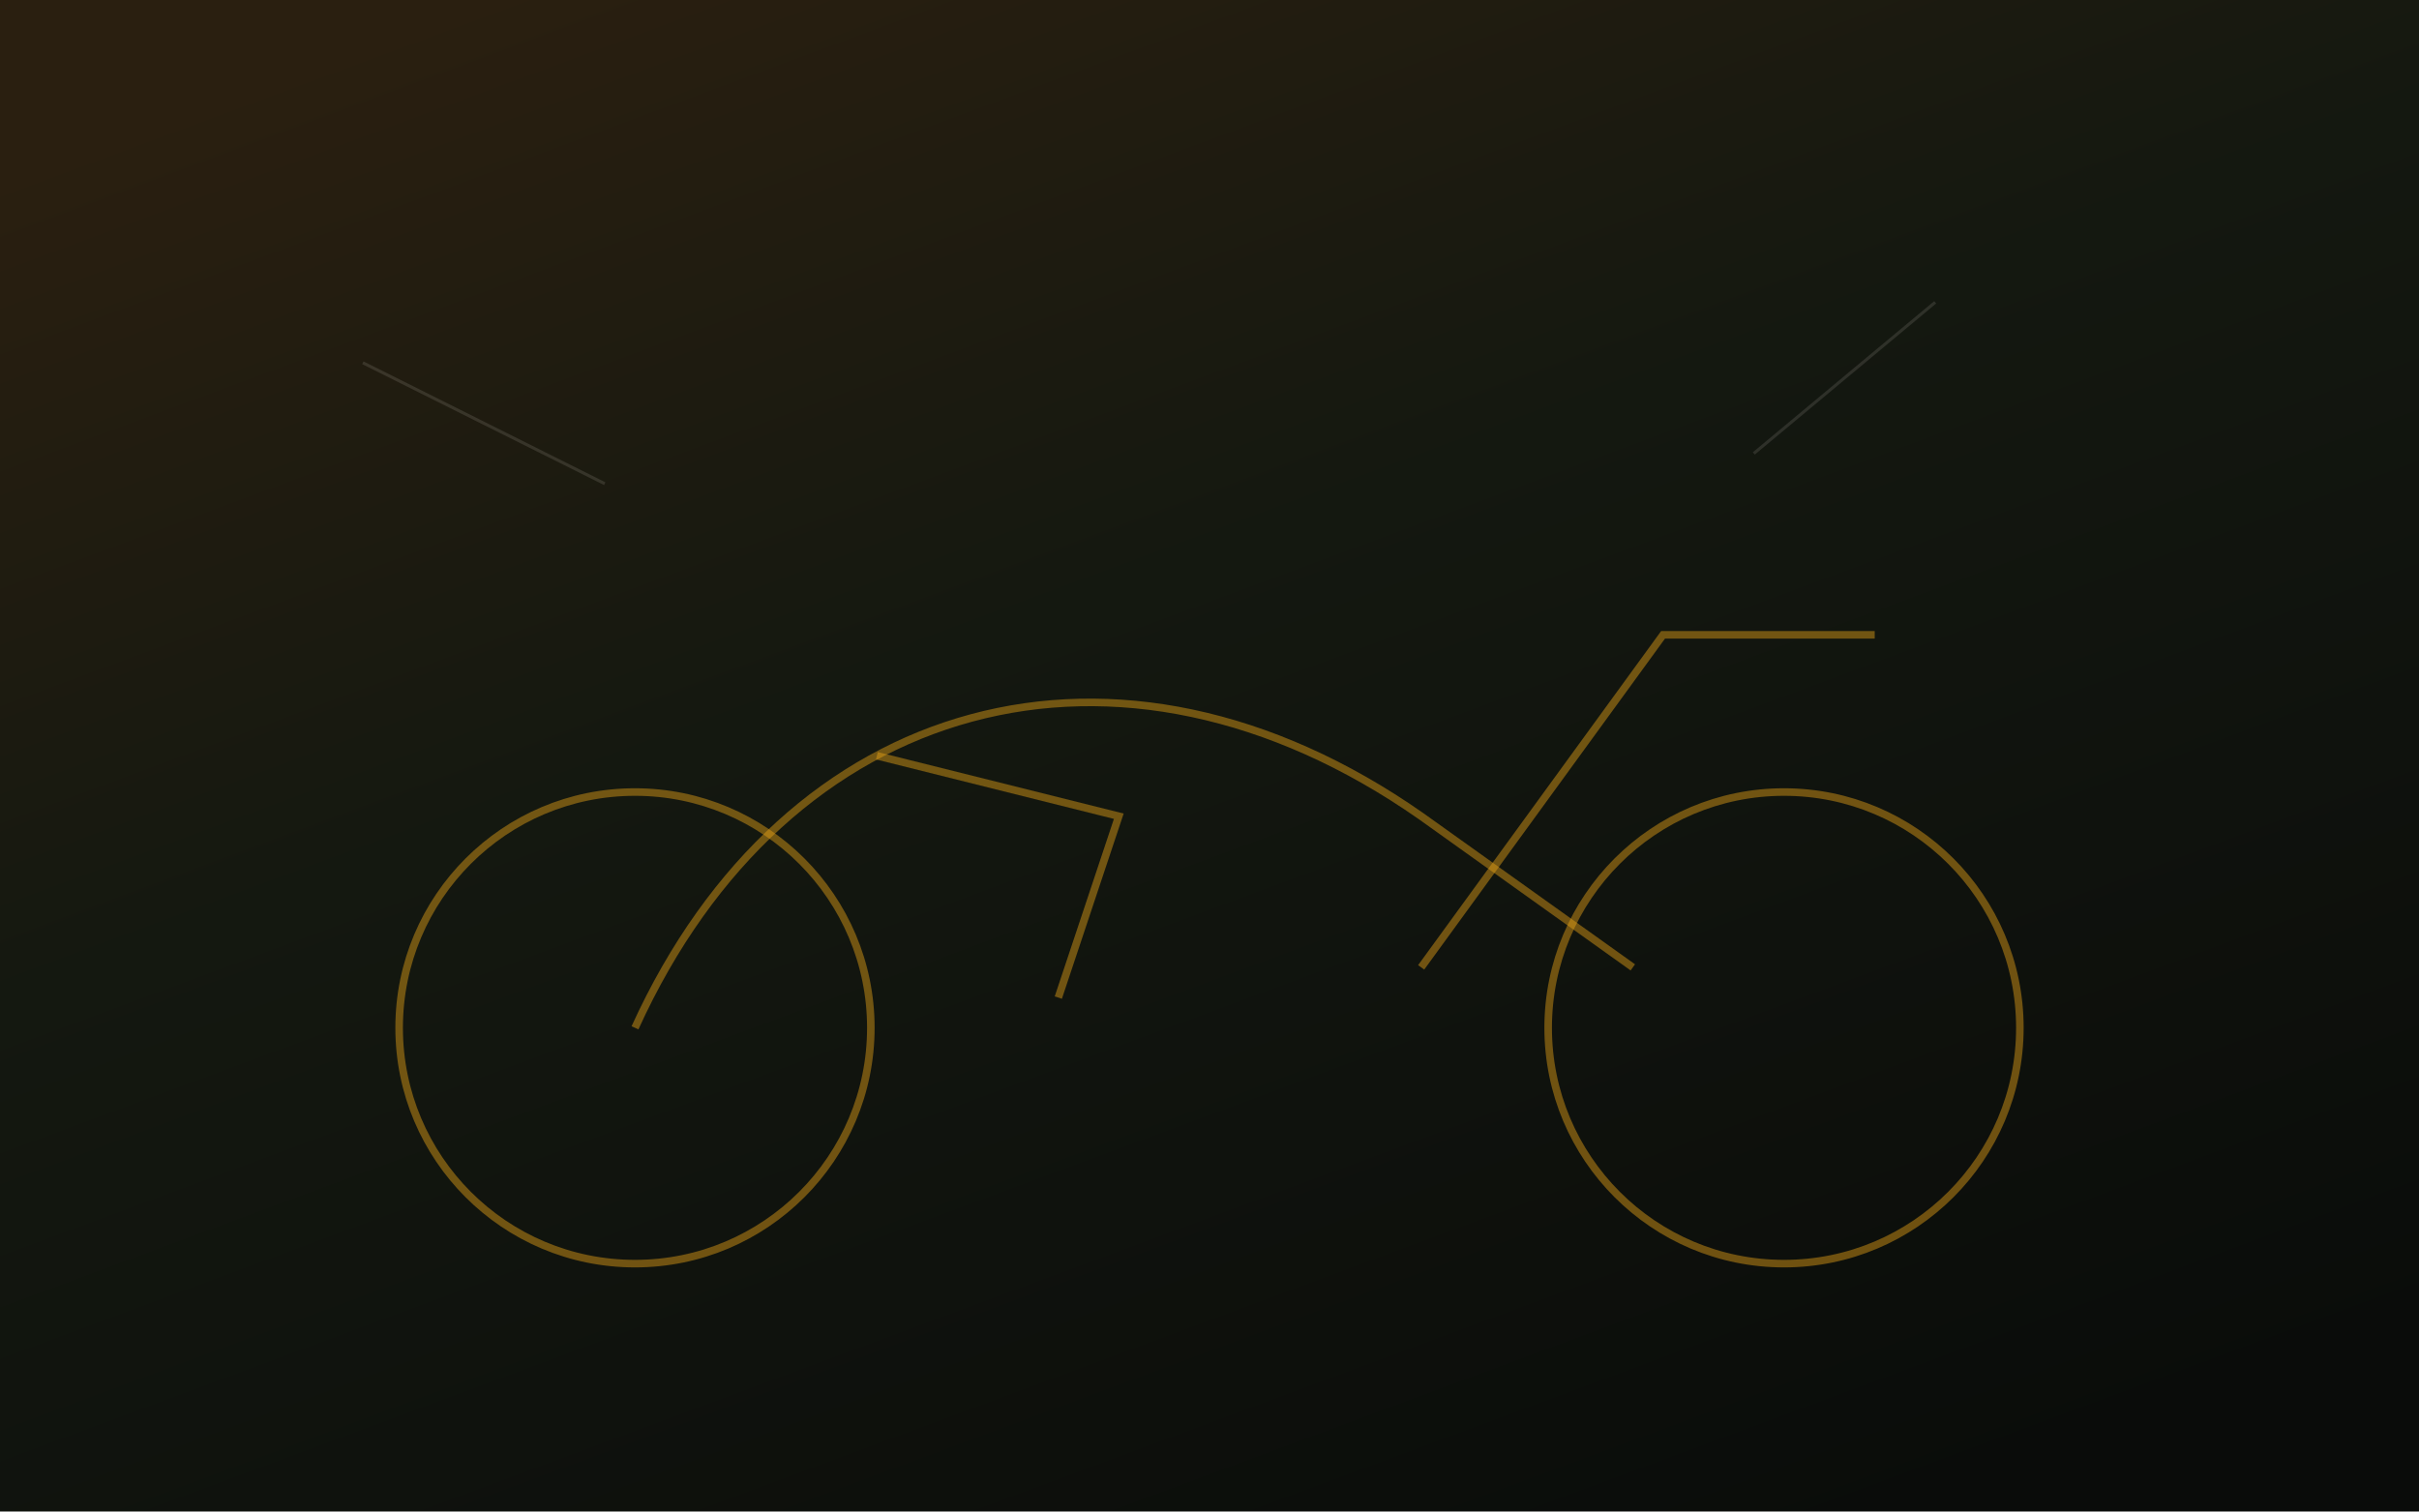
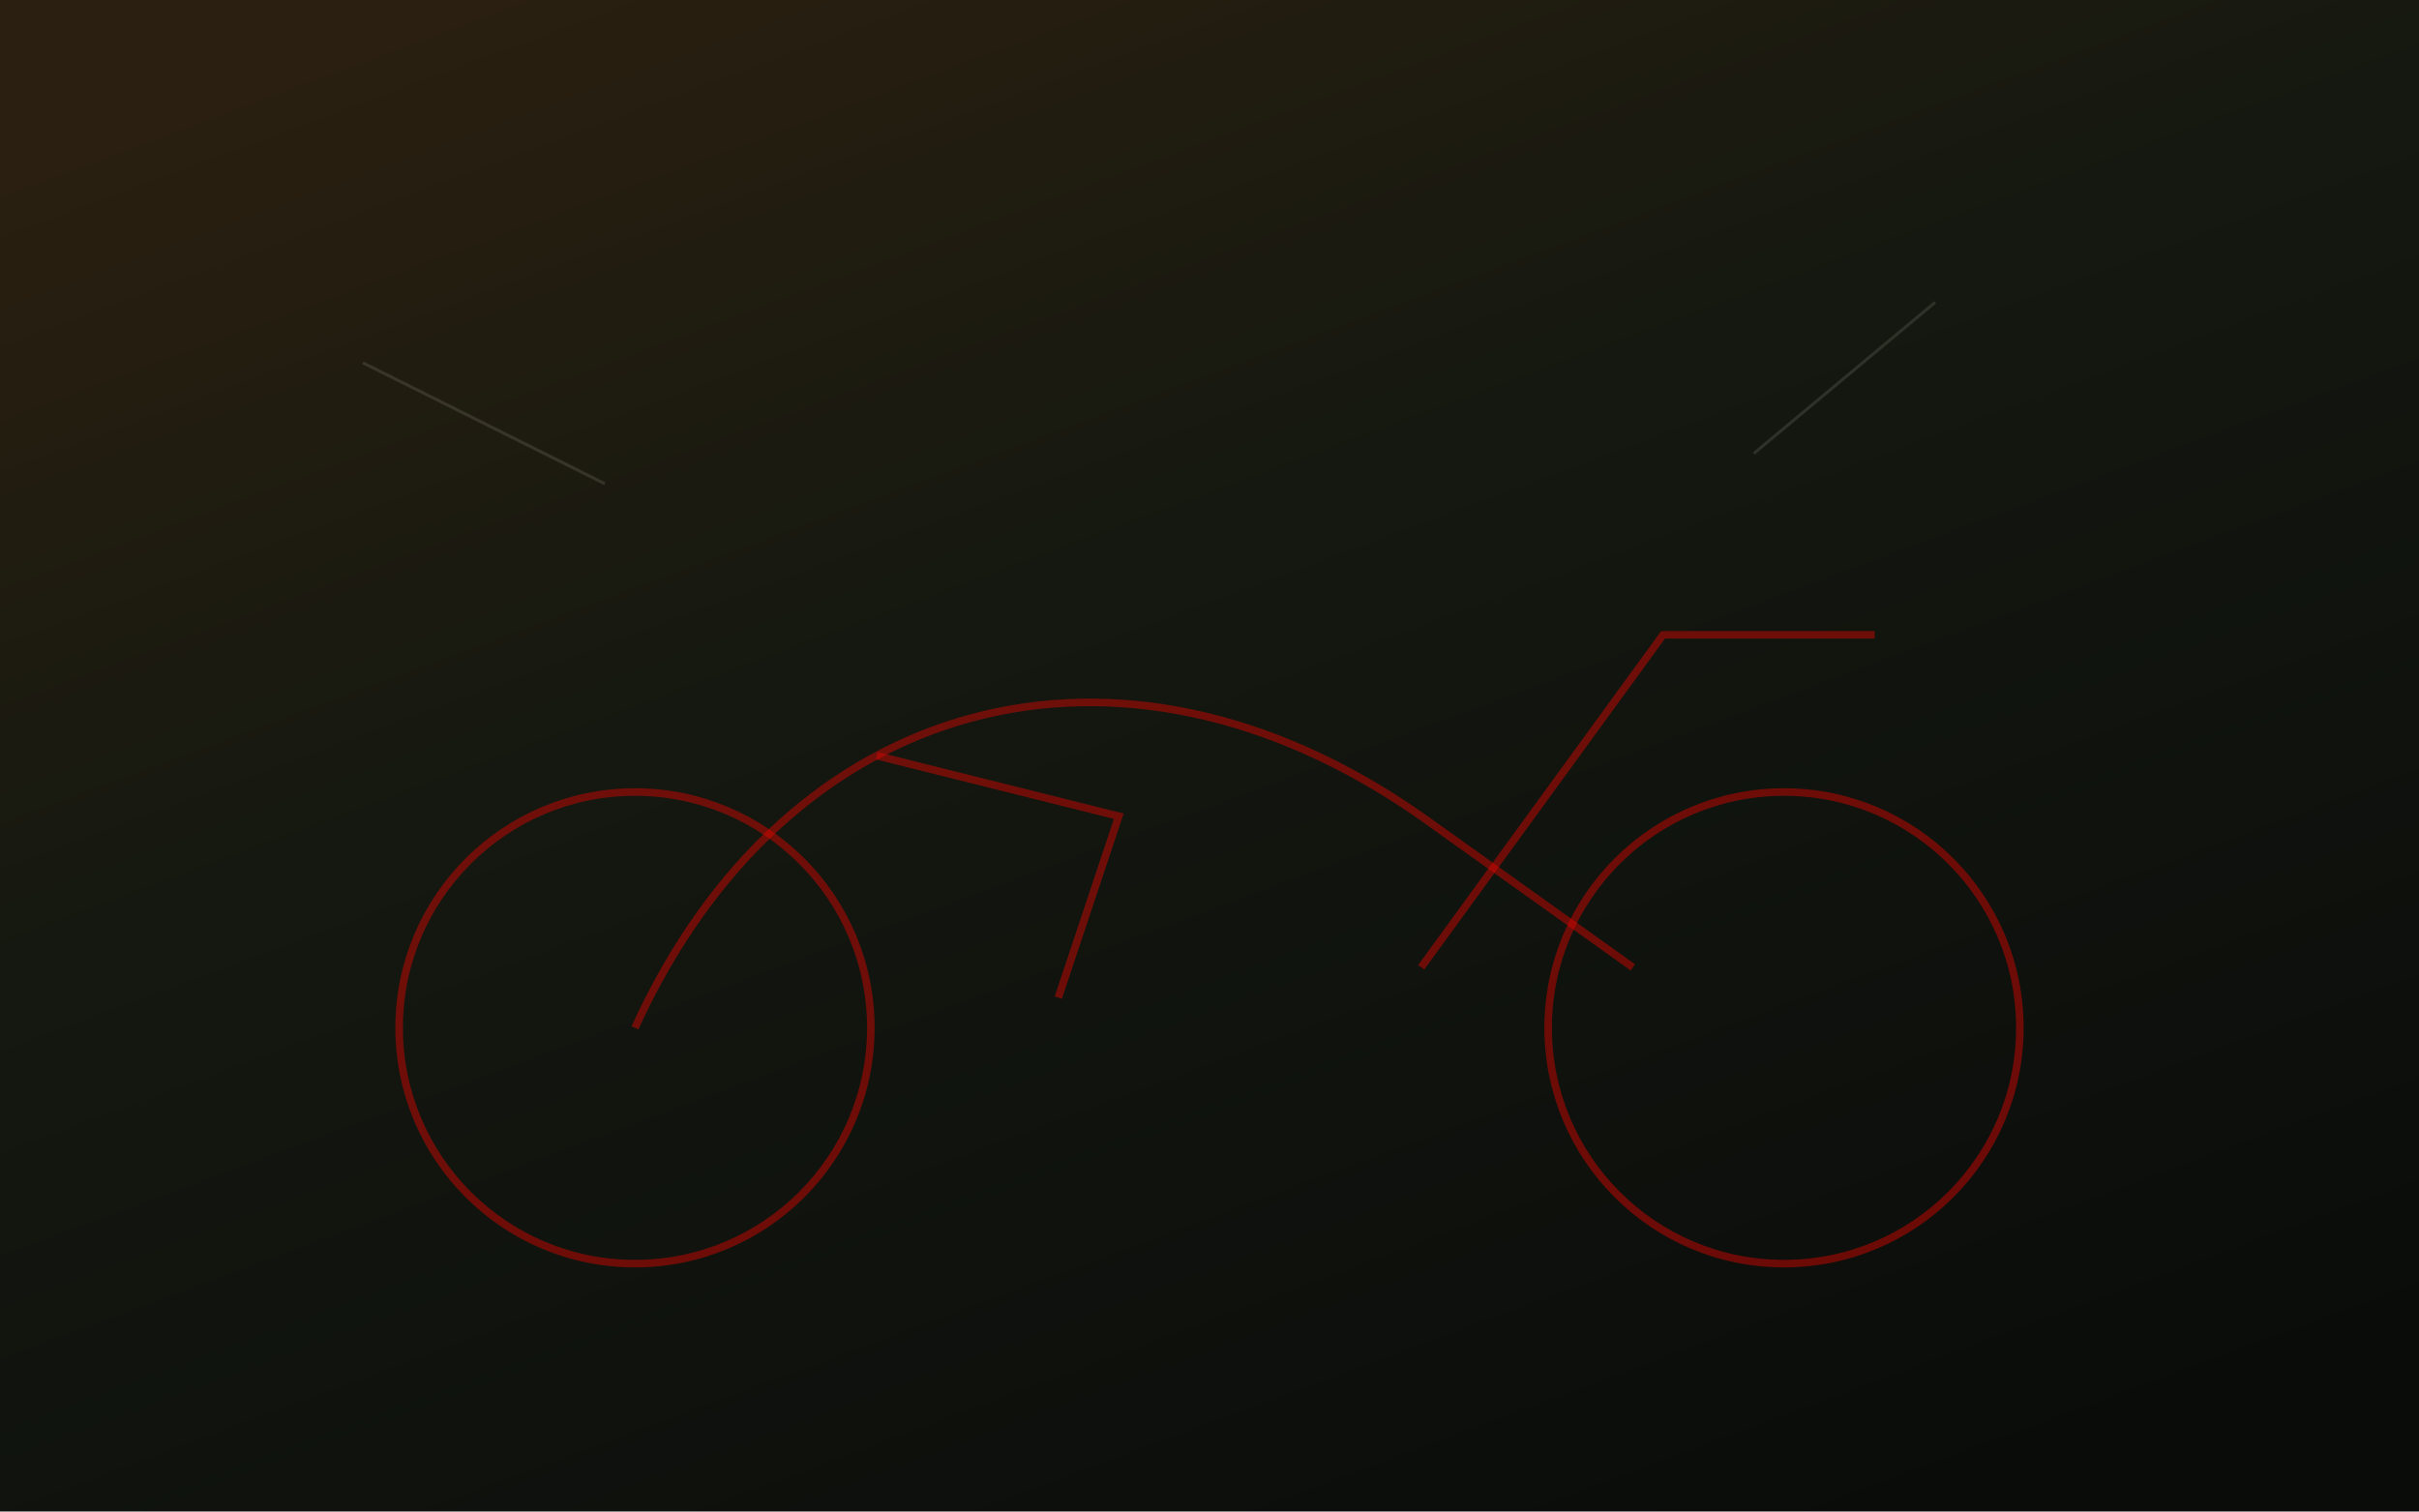
<svg xmlns="http://www.w3.org/2000/svg" viewBox="0 0 800 500" role="img" aria-label="High capacity bikes">
  <defs>
    <linearGradient id="g" x1="0.2" y1="0" x2="0.8" y2="1">
      <stop offset="0%" stop-color="#2a1f10" />
      <stop offset="40%" stop-color="#141810" />
      <stop offset="100%" stop-color="#0a0c0a" />
    </linearGradient>
  </defs>
  <rect width="800" height="500" fill="url(#g)" />
-   <g fill="none" stroke="#e8a317" stroke-opacity="0.45" stroke-width="2.5">
+   <g fill="none" stroke="#e10600" stroke-opacity="0.45" stroke-width="2.5">
    <circle cx="210" cy="340" r="78" />
    <circle cx="590" cy="340" r="78" />
    <path d="M210 340c50-110 160-140 260-70l70 50" />
    <path d="M470 320l80-110h70" />
    <path d="M290 250l80 20-20 60" />
  </g>
  <path d="M120 120l80 40M640 100l-60 50" stroke="#f2efe6" stroke-opacity="0.12" stroke-width="1" />
</svg>
